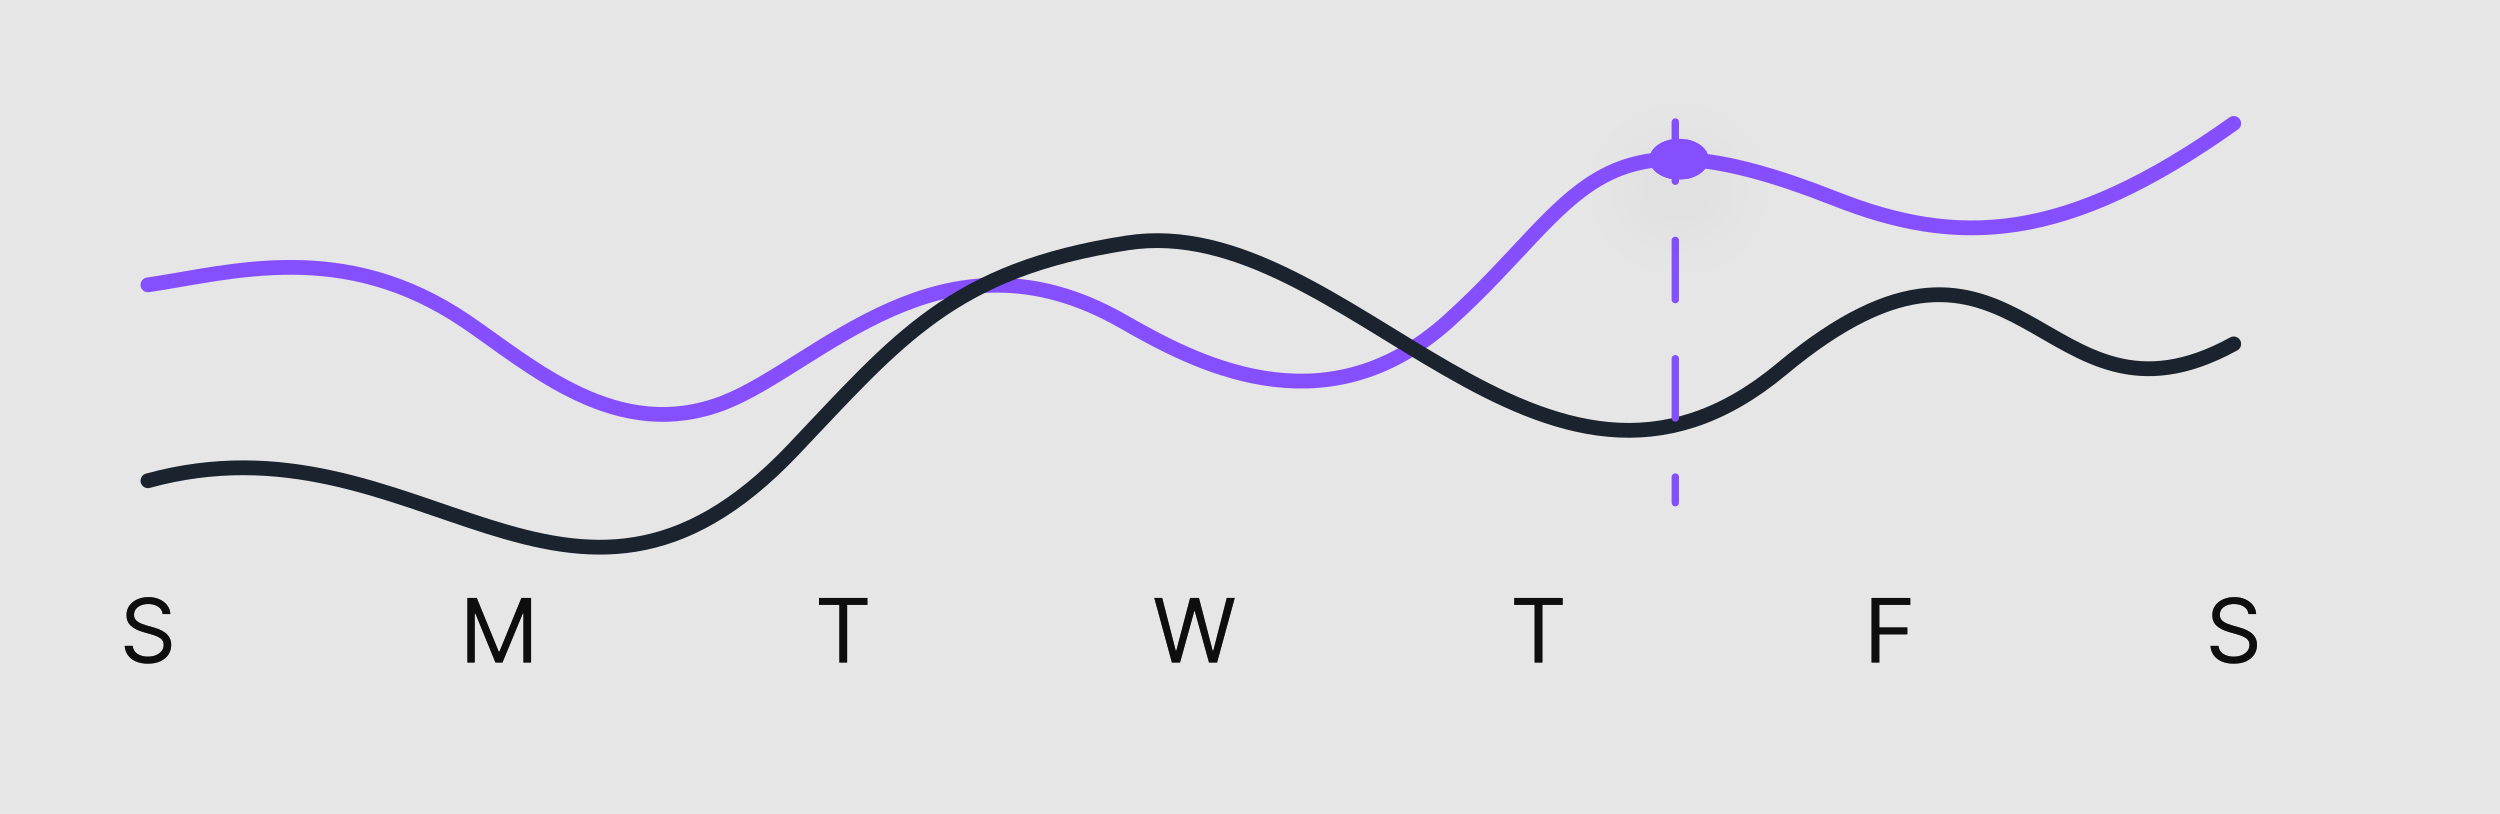
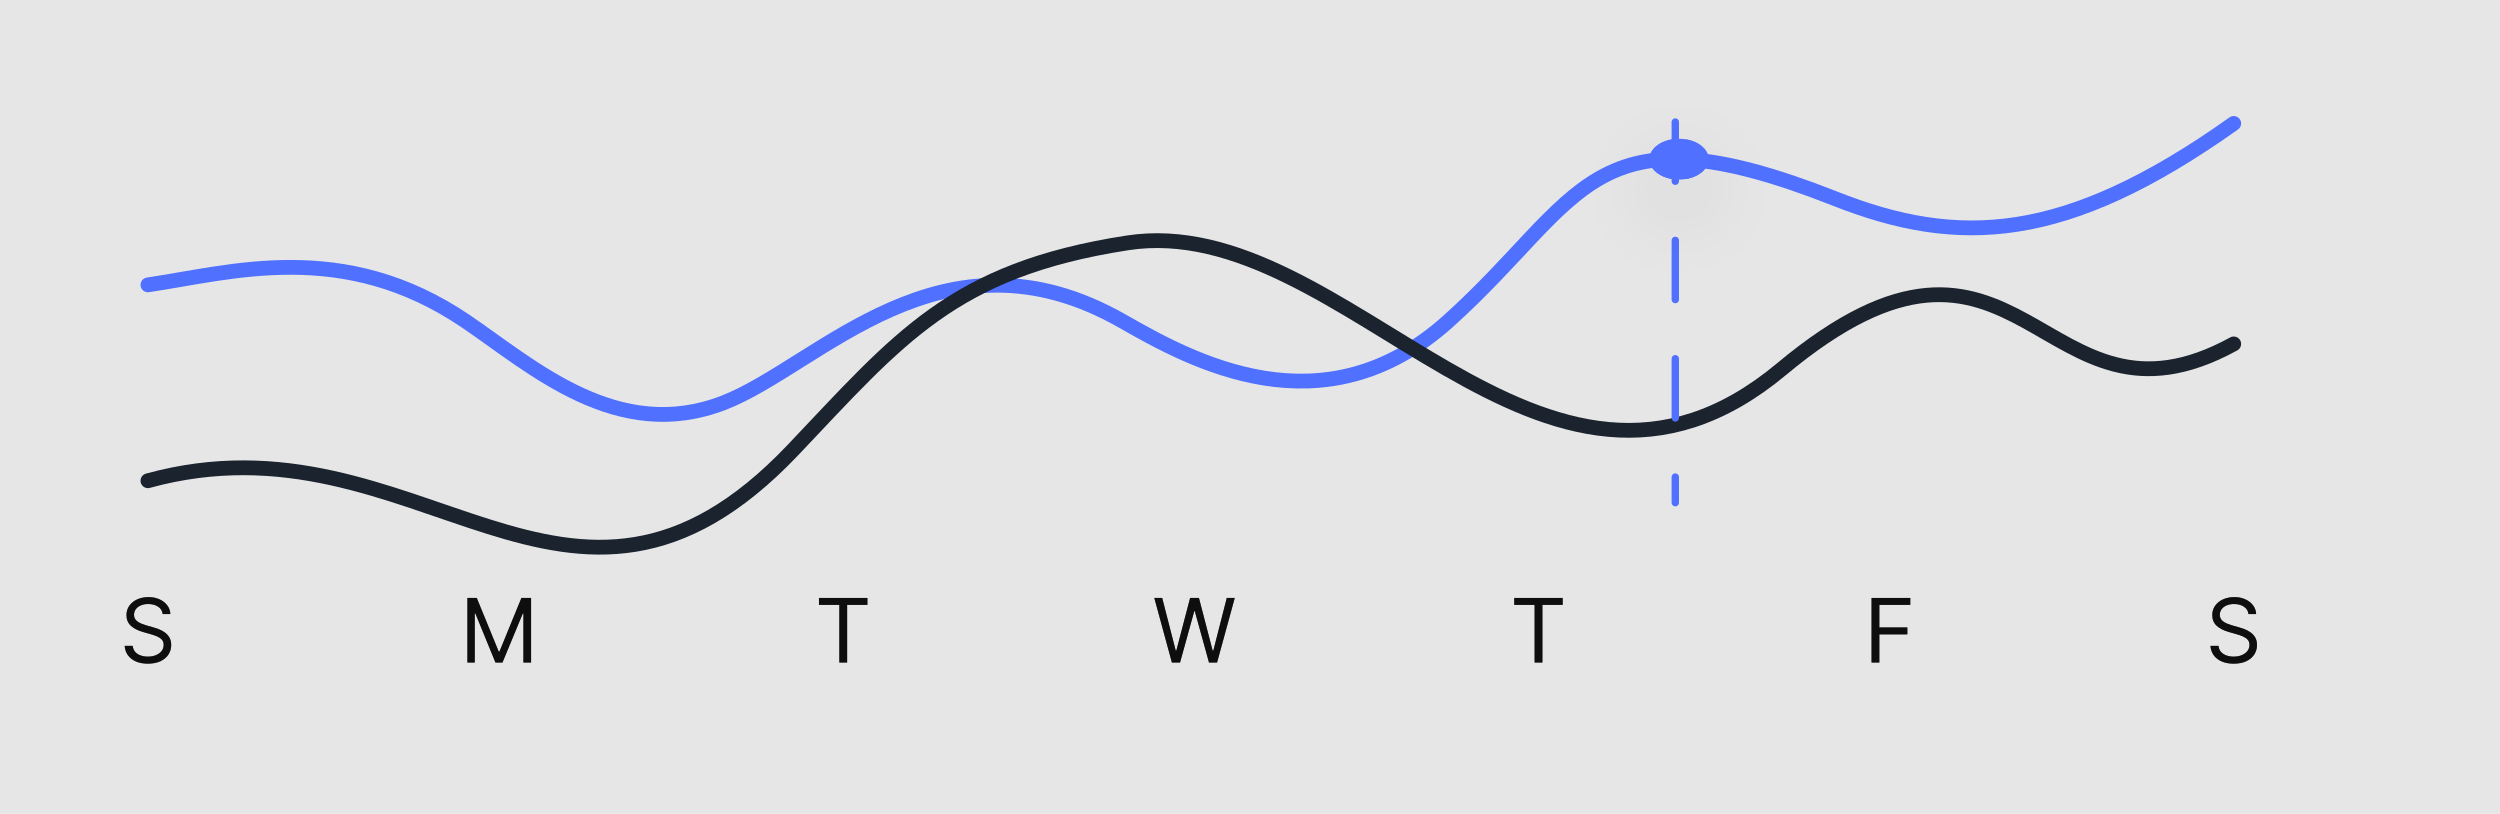
<svg xmlns="http://www.w3.org/2000/svg" width="338" height="110" viewBox="0 0 338 110" fill="none">
  <rect width="338" height="110" fill="#1A1A1C" fill-opacity="0.05" />
  <path d="M19.994 89.727C19.369 89.727 18.828 89.627 18.371 89.428C17.914 89.225 17.555 88.943 17.293 88.584C17.035 88.221 16.889 87.801 16.854 87.324H17.943C17.975 87.652 18.086 87.924 18.277 88.139C18.473 88.353 18.721 88.514 19.021 88.619C19.322 88.725 19.646 88.777 19.994 88.777C20.396 88.777 20.758 88.711 21.078 88.578C21.402 88.445 21.658 88.26 21.846 88.022C22.033 87.783 22.127 87.504 22.127 87.184C22.127 86.894 22.045 86.66 21.881 86.481C21.717 86.301 21.502 86.154 21.236 86.041C20.975 85.928 20.689 85.828 20.381 85.742L19.314 85.438C18.631 85.242 18.09 84.963 17.691 84.6C17.297 84.232 17.1 83.754 17.1 83.164C17.1 82.676 17.23 82.25 17.492 81.887C17.758 81.519 18.115 81.234 18.564 81.031C19.018 80.828 19.521 80.727 20.076 80.727C20.639 80.727 21.139 80.828 21.576 81.031C22.014 81.231 22.361 81.504 22.619 81.852C22.877 82.195 23.014 82.586 23.029 83.023H21.998C21.947 82.594 21.74 82.26 21.377 82.022C21.018 81.783 20.572 81.664 20.041 81.664C19.658 81.664 19.322 81.727 19.033 81.852C18.744 81.977 18.52 82.148 18.359 82.367C18.199 82.586 18.119 82.836 18.119 83.117C18.119 83.426 18.215 83.676 18.406 83.867C18.598 84.055 18.824 84.201 19.086 84.307C19.352 84.412 19.592 84.496 19.807 84.559L20.686 84.805C20.912 84.867 21.164 84.951 21.441 85.057C21.723 85.162 21.992 85.305 22.25 85.484C22.512 85.664 22.727 85.894 22.895 86.176C23.062 86.453 23.146 86.797 23.146 87.207C23.146 87.676 23.023 88.102 22.777 88.484C22.531 88.863 22.174 89.166 21.705 89.393C21.236 89.615 20.666 89.727 19.994 89.727Z" fill="#1A1A1C" />
  <path d="M19.994 89.727C19.369 89.727 18.828 89.627 18.371 89.428C17.914 89.225 17.555 88.943 17.293 88.584C17.035 88.221 16.889 87.801 16.854 87.324H17.943C17.975 87.652 18.086 87.924 18.277 88.139C18.473 88.353 18.721 88.514 19.021 88.619C19.322 88.725 19.646 88.777 19.994 88.777C20.396 88.777 20.758 88.711 21.078 88.578C21.402 88.445 21.658 88.26 21.846 88.022C22.033 87.783 22.127 87.504 22.127 87.184C22.127 86.894 22.045 86.66 21.881 86.481C21.717 86.301 21.502 86.154 21.236 86.041C20.975 85.928 20.689 85.828 20.381 85.742L19.314 85.438C18.631 85.242 18.09 84.963 17.691 84.6C17.297 84.232 17.1 83.754 17.1 83.164C17.1 82.676 17.23 82.25 17.492 81.887C17.758 81.519 18.115 81.234 18.564 81.031C19.018 80.828 19.521 80.727 20.076 80.727C20.639 80.727 21.139 80.828 21.576 81.031C22.014 81.231 22.361 81.504 22.619 81.852C22.877 82.195 23.014 82.586 23.029 83.023H21.998C21.947 82.594 21.74 82.26 21.377 82.022C21.018 81.783 20.572 81.664 20.041 81.664C19.658 81.664 19.322 81.727 19.033 81.852C18.744 81.977 18.52 82.148 18.359 82.367C18.199 82.586 18.119 82.836 18.119 83.117C18.119 83.426 18.215 83.676 18.406 83.867C18.598 84.055 18.824 84.201 19.086 84.307C19.352 84.412 19.592 84.496 19.807 84.559L20.686 84.805C20.912 84.867 21.164 84.951 21.441 85.057C21.723 85.162 21.992 85.305 22.25 85.484C22.512 85.664 22.727 85.894 22.895 86.176C23.062 86.453 23.146 86.797 23.146 87.207C23.146 87.676 23.023 88.102 22.777 88.484C22.531 88.863 22.174 89.166 21.705 89.393C21.236 89.615 20.666 89.727 19.994 89.727Z" fill="black" fill-opacity="0.2" />
  <path d="M19.994 89.727C19.369 89.727 18.828 89.627 18.371 89.428C17.914 89.225 17.555 88.943 17.293 88.584C17.035 88.221 16.889 87.801 16.854 87.324H17.943C17.975 87.652 18.086 87.924 18.277 88.139C18.473 88.353 18.721 88.514 19.021 88.619C19.322 88.725 19.646 88.777 19.994 88.777C20.396 88.777 20.758 88.711 21.078 88.578C21.402 88.445 21.658 88.26 21.846 88.022C22.033 87.783 22.127 87.504 22.127 87.184C22.127 86.894 22.045 86.66 21.881 86.481C21.717 86.301 21.502 86.154 21.236 86.041C20.975 85.928 20.689 85.828 20.381 85.742L19.314 85.438C18.631 85.242 18.09 84.963 17.691 84.6C17.297 84.232 17.1 83.754 17.1 83.164C17.1 82.676 17.23 82.25 17.492 81.887C17.758 81.519 18.115 81.234 18.564 81.031C19.018 80.828 19.521 80.727 20.076 80.727C20.639 80.727 21.139 80.828 21.576 81.031C22.014 81.231 22.361 81.504 22.619 81.852C22.877 82.195 23.014 82.586 23.029 83.023H21.998C21.947 82.594 21.74 82.26 21.377 82.022C21.018 81.783 20.572 81.664 20.041 81.664C19.658 81.664 19.322 81.727 19.033 81.852C18.744 81.977 18.52 82.148 18.359 82.367C18.199 82.586 18.119 82.836 18.119 83.117C18.119 83.426 18.215 83.676 18.406 83.867C18.598 84.055 18.824 84.201 19.086 84.307C19.352 84.412 19.592 84.496 19.807 84.559L20.686 84.805C20.912 84.867 21.164 84.951 21.441 85.057C21.723 85.162 21.992 85.305 22.25 85.484C22.512 85.664 22.727 85.894 22.895 86.176C23.062 86.453 23.146 86.797 23.146 87.207C23.146 87.676 23.023 88.102 22.777 88.484C22.531 88.863 22.174 89.166 21.705 89.393C21.236 89.615 20.666 89.727 19.994 89.727Z" fill="black" fill-opacity="0.2" />
  <path d="M19.994 89.727C19.369 89.727 18.828 89.627 18.371 89.428C17.914 89.225 17.555 88.943 17.293 88.584C17.035 88.221 16.889 87.801 16.854 87.324H17.943C17.975 87.652 18.086 87.924 18.277 88.139C18.473 88.353 18.721 88.514 19.021 88.619C19.322 88.725 19.646 88.777 19.994 88.777C20.396 88.777 20.758 88.711 21.078 88.578C21.402 88.445 21.658 88.26 21.846 88.022C22.033 87.783 22.127 87.504 22.127 87.184C22.127 86.894 22.045 86.66 21.881 86.481C21.717 86.301 21.502 86.154 21.236 86.041C20.975 85.928 20.689 85.828 20.381 85.742L19.314 85.438C18.631 85.242 18.09 84.963 17.691 84.6C17.297 84.232 17.1 83.754 17.1 83.164C17.1 82.676 17.23 82.25 17.492 81.887C17.758 81.519 18.115 81.234 18.564 81.031C19.018 80.828 19.521 80.727 20.076 80.727C20.639 80.727 21.139 80.828 21.576 81.031C22.014 81.231 22.361 81.504 22.619 81.852C22.877 82.195 23.014 82.586 23.029 83.023H21.998C21.947 82.594 21.74 82.26 21.377 82.022C21.018 81.783 20.572 81.664 20.041 81.664C19.658 81.664 19.322 81.727 19.033 81.852C18.744 81.977 18.52 82.148 18.359 82.367C18.199 82.586 18.119 82.836 18.119 83.117C18.119 83.426 18.215 83.676 18.406 83.867C18.598 84.055 18.824 84.201 19.086 84.307C19.352 84.412 19.592 84.496 19.807 84.559L20.686 84.805C20.912 84.867 21.164 84.951 21.441 85.057C21.723 85.162 21.992 85.305 22.25 85.484C22.512 85.664 22.727 85.894 22.895 86.176C23.062 86.453 23.146 86.797 23.146 87.207C23.146 87.676 23.023 88.102 22.777 88.484C22.531 88.863 22.174 89.166 21.705 89.393C21.236 89.615 20.666 89.727 19.994 89.727Z" fill="black" fill-opacity="0.2" />
  <path d="M63.193 80.844H64.459L67.424 88.086H67.529L70.494 80.844H71.801V89.574H70.764V82.941H70.682L67.934 89.574H66.984L64.272 82.941H64.189V89.574H63.193V80.844Z" fill="#1A1A1C" />
  <path d="M63.193 80.844H64.459L67.424 88.086H67.529L70.494 80.844H71.801V89.574H70.764V82.941H70.682L67.934 89.574H66.984L64.272 82.941H64.189V89.574H63.193V80.844Z" fill="black" fill-opacity="0.2" />
  <path d="M63.193 80.844H64.459L67.424 88.086H67.529L70.494 80.844H71.801V89.574H70.764V82.941H70.682L67.934 89.574H66.984L64.272 82.941H64.189V89.574H63.193V80.844Z" fill="black" fill-opacity="0.2" />
  <path d="M63.193 80.844H64.459L67.424 88.086H67.529L70.494 80.844H71.801V89.574H70.764V82.941H70.682L67.934 89.574H66.984L64.272 82.941H64.189V89.574H63.193V80.844Z" fill="black" fill-opacity="0.2" />
  <path d="M110.725 81.781V80.844H117.275V81.781H114.533V89.574H113.479V81.781H110.725Z" fill="#1A1A1C" />
  <path d="M110.725 81.781V80.844H117.275V81.781H114.533V89.574H113.479V81.781H110.725Z" fill="black" fill-opacity="0.2" />
  <path d="M110.725 81.781V80.844H117.275V81.781H114.533V89.574H113.479V81.781H110.725Z" fill="black" fill-opacity="0.2" />
  <path d="M110.725 81.781V80.844H117.275V81.781H114.533V89.574H113.479V81.781H110.725Z" fill="black" fill-opacity="0.2" />
  <path d="M158.441 89.574L156.062 80.844H157.129L158.957 87.957H159.039L160.902 80.844H162.098L163.949 87.957H164.043L165.859 80.844H166.938L164.547 89.574H163.457L161.535 82.625H161.465L159.543 89.574H158.441Z" fill="#1A1A1C" />
  <path d="M158.441 89.574L156.062 80.844H157.129L158.957 87.957H159.039L160.902 80.844H162.098L163.949 87.957H164.043L165.859 80.844H166.938L164.547 89.574H163.457L161.535 82.625H161.465L159.543 89.574H158.441Z" fill="black" fill-opacity="0.2" />
  <path d="M158.441 89.574L156.062 80.844H157.129L158.957 87.957H159.039L160.902 80.844H162.098L163.949 87.957H164.043L165.859 80.844H166.938L164.547 89.574H163.457L161.535 82.625H161.465L159.543 89.574H158.441Z" fill="black" fill-opacity="0.2" />
  <path d="M158.441 89.574L156.062 80.844H157.129L158.957 87.957H159.039L160.902 80.844H162.098L163.949 87.957H164.043L165.859 80.844H166.938L164.547 89.574H163.457L161.535 82.625H161.465L159.543 89.574H158.441Z" fill="black" fill-opacity="0.2" />
  <path d="M204.725 81.781V80.844H211.275V81.781H208.533V89.574H207.479V81.781H204.725Z" fill="#1A1A1C" />
  <path d="M204.725 81.781V80.844H211.275V81.781H208.533V89.574H207.479V81.781H204.725Z" fill="black" fill-opacity="0.2" />
  <path d="M204.725 81.781V80.844H211.275V81.781H208.533V89.574H207.479V81.781H204.725Z" fill="black" fill-opacity="0.2" />
  <path d="M204.725 81.781V80.844H211.275V81.781H208.533V89.574H207.479V81.781H204.725Z" fill="black" fill-opacity="0.2" />
  <path d="M253.033 89.574V80.844H258.271V81.781H254.088V84.828H257.873V85.766H254.088V89.574H253.033Z" fill="#1A1A1C" />
  <path d="M253.033 89.574V80.844H258.271V81.781H254.088V84.828H257.873V85.766H254.088V89.574H253.033Z" fill="black" fill-opacity="0.2" />
  <path d="M253.033 89.574V80.844H258.271V81.781H254.088V84.828H257.873V85.766H254.088V89.574H253.033Z" fill="black" fill-opacity="0.2" />
  <path d="M253.033 89.574V80.844H258.271V81.781H254.088V84.828H257.873V85.766H254.088V89.574H253.033Z" fill="black" fill-opacity="0.2" />
  <path d="M301.994 89.727C301.369 89.727 300.828 89.627 300.371 89.428C299.914 89.225 299.555 88.943 299.293 88.584C299.035 88.221 298.889 87.801 298.854 87.324H299.943C299.975 87.652 300.086 87.924 300.277 88.139C300.473 88.353 300.721 88.514 301.021 88.619C301.322 88.725 301.646 88.777 301.994 88.777C302.396 88.777 302.758 88.711 303.078 88.578C303.402 88.445 303.658 88.26 303.846 88.022C304.033 87.783 304.127 87.504 304.127 87.184C304.127 86.894 304.045 86.66 303.881 86.481C303.717 86.301 303.502 86.154 303.236 86.041C302.975 85.928 302.689 85.828 302.381 85.742L301.314 85.438C300.631 85.242 300.09 84.963 299.691 84.6C299.297 84.232 299.1 83.754 299.1 83.164C299.1 82.676 299.23 82.25 299.492 81.887C299.758 81.519 300.115 81.234 300.564 81.031C301.018 80.828 301.521 80.727 302.076 80.727C302.639 80.727 303.139 80.828 303.576 81.031C304.014 81.231 304.361 81.504 304.619 81.852C304.877 82.195 305.014 82.586 305.029 83.023H303.998C303.947 82.594 303.74 82.26 303.377 82.022C303.018 81.783 302.572 81.664 302.041 81.664C301.658 81.664 301.322 81.727 301.033 81.852C300.744 81.977 300.52 82.148 300.359 82.367C300.199 82.586 300.119 82.836 300.119 83.117C300.119 83.426 300.215 83.676 300.406 83.867C300.598 84.055 300.824 84.201 301.086 84.307C301.352 84.412 301.592 84.496 301.807 84.559L302.686 84.805C302.912 84.867 303.164 84.951 303.441 85.057C303.723 85.162 303.992 85.305 304.25 85.484C304.512 85.664 304.727 85.894 304.895 86.176C305.062 86.453 305.146 86.797 305.146 87.207C305.146 87.676 305.023 88.102 304.777 88.484C304.531 88.863 304.174 89.166 303.705 89.393C303.236 89.615 302.666 89.727 301.994 89.727Z" fill="#1A1A1C" />
  <path d="M301.994 89.727C301.369 89.727 300.828 89.627 300.371 89.428C299.914 89.225 299.555 88.943 299.293 88.584C299.035 88.221 298.889 87.801 298.854 87.324H299.943C299.975 87.652 300.086 87.924 300.277 88.139C300.473 88.353 300.721 88.514 301.021 88.619C301.322 88.725 301.646 88.777 301.994 88.777C302.396 88.777 302.758 88.711 303.078 88.578C303.402 88.445 303.658 88.26 303.846 88.022C304.033 87.783 304.127 87.504 304.127 87.184C304.127 86.894 304.045 86.66 303.881 86.481C303.717 86.301 303.502 86.154 303.236 86.041C302.975 85.928 302.689 85.828 302.381 85.742L301.314 85.438C300.631 85.242 300.09 84.963 299.691 84.6C299.297 84.232 299.1 83.754 299.1 83.164C299.1 82.676 299.23 82.25 299.492 81.887C299.758 81.519 300.115 81.234 300.564 81.031C301.018 80.828 301.521 80.727 302.076 80.727C302.639 80.727 303.139 80.828 303.576 81.031C304.014 81.231 304.361 81.504 304.619 81.852C304.877 82.195 305.014 82.586 305.029 83.023H303.998C303.947 82.594 303.74 82.26 303.377 82.022C303.018 81.783 302.572 81.664 302.041 81.664C301.658 81.664 301.322 81.727 301.033 81.852C300.744 81.977 300.52 82.148 300.359 82.367C300.199 82.586 300.119 82.836 300.119 83.117C300.119 83.426 300.215 83.676 300.406 83.867C300.598 84.055 300.824 84.201 301.086 84.307C301.352 84.412 301.592 84.496 301.807 84.559L302.686 84.805C302.912 84.867 303.164 84.951 303.441 85.057C303.723 85.162 303.992 85.305 304.25 85.484C304.512 85.664 304.727 85.894 304.895 86.176C305.062 86.453 305.146 86.797 305.146 87.207C305.146 87.676 305.023 88.102 304.777 88.484C304.531 88.863 304.174 89.166 303.705 89.393C303.236 89.615 302.666 89.727 301.994 89.727Z" fill="black" fill-opacity="0.2" />
  <path d="M301.994 89.727C301.369 89.727 300.828 89.627 300.371 89.428C299.914 89.225 299.555 88.943 299.293 88.584C299.035 88.221 298.889 87.801 298.854 87.324H299.943C299.975 87.652 300.086 87.924 300.277 88.139C300.473 88.353 300.721 88.514 301.021 88.619C301.322 88.725 301.646 88.777 301.994 88.777C302.396 88.777 302.758 88.711 303.078 88.578C303.402 88.445 303.658 88.26 303.846 88.022C304.033 87.783 304.127 87.504 304.127 87.184C304.127 86.894 304.045 86.66 303.881 86.481C303.717 86.301 303.502 86.154 303.236 86.041C302.975 85.928 302.689 85.828 302.381 85.742L301.314 85.438C300.631 85.242 300.09 84.963 299.691 84.6C299.297 84.232 299.1 83.754 299.1 83.164C299.1 82.676 299.23 82.25 299.492 81.887C299.758 81.519 300.115 81.234 300.564 81.031C301.018 80.828 301.521 80.727 302.076 80.727C302.639 80.727 303.139 80.828 303.576 81.031C304.014 81.231 304.361 81.504 304.619 81.852C304.877 82.195 305.014 82.586 305.029 83.023H303.998C303.947 82.594 303.74 82.26 303.377 82.022C303.018 81.783 302.572 81.664 302.041 81.664C301.658 81.664 301.322 81.727 301.033 81.852C300.744 81.977 300.52 82.148 300.359 82.367C300.199 82.586 300.119 82.836 300.119 83.117C300.119 83.426 300.215 83.676 300.406 83.867C300.598 84.055 300.824 84.201 301.086 84.307C301.352 84.412 301.592 84.496 301.807 84.559L302.686 84.805C302.912 84.867 303.164 84.951 303.441 85.057C303.723 85.162 303.992 85.305 304.25 85.484C304.512 85.664 304.727 85.894 304.895 86.176C305.062 86.453 305.146 86.797 305.146 87.207C305.146 87.676 305.023 88.102 304.777 88.484C304.531 88.863 304.174 89.166 303.705 89.393C303.236 89.615 302.666 89.727 301.994 89.727Z" fill="black" fill-opacity="0.2" />
  <path d="M301.994 89.727C301.369 89.727 300.828 89.627 300.371 89.428C299.914 89.225 299.555 88.943 299.293 88.584C299.035 88.221 298.889 87.801 298.854 87.324H299.943C299.975 87.652 300.086 87.924 300.277 88.139C300.473 88.353 300.721 88.514 301.021 88.619C301.322 88.725 301.646 88.777 301.994 88.777C302.396 88.777 302.758 88.711 303.078 88.578C303.402 88.445 303.658 88.26 303.846 88.022C304.033 87.783 304.127 87.504 304.127 87.184C304.127 86.894 304.045 86.66 303.881 86.481C303.717 86.301 303.502 86.154 303.236 86.041C302.975 85.928 302.689 85.828 302.381 85.742L301.314 85.438C300.631 85.242 300.09 84.963 299.691 84.6C299.297 84.232 299.1 83.754 299.1 83.164C299.1 82.676 299.23 82.25 299.492 81.887C299.758 81.519 300.115 81.234 300.564 81.031C301.018 80.828 301.521 80.727 302.076 80.727C302.639 80.727 303.139 80.828 303.576 81.031C304.014 81.231 304.361 81.504 304.619 81.852C304.877 82.195 305.014 82.586 305.029 83.023H303.998C303.947 82.594 303.74 82.26 303.377 82.022C303.018 81.783 302.572 81.664 302.041 81.664C301.658 81.664 301.322 81.727 301.033 81.852C300.744 81.977 300.52 82.148 300.359 82.367C300.199 82.586 300.119 82.836 300.119 83.117C300.119 83.426 300.215 83.676 300.406 83.867C300.598 84.055 300.824 84.201 301.086 84.307C301.352 84.412 301.592 84.496 301.807 84.559L302.686 84.805C302.912 84.867 303.164 84.951 303.441 85.057C303.723 85.162 303.992 85.305 304.25 85.484C304.512 85.664 304.727 85.894 304.895 86.176C305.062 86.453 305.146 86.797 305.146 87.207C305.146 87.676 305.023 88.102 304.777 88.484C304.531 88.863 304.174 89.166 303.705 89.393C303.236 89.615 302.666 89.727 301.994 89.727Z" fill="black" fill-opacity="0.2" />
-   <path d="M20 38.513C31.209 36.872 46.411 32.203 62.975 43.435C71.97 49.535 83.471 60.062 97.901 54.429C110.761 49.408 127.373 29.488 151.782 43.435C161 48.686 178.838 58.665 195.796 43.435C214.248 26.864 214.876 13.737 248.113 26.864C264.727 33.425 279.149 32.934 302 16.689" stroke="#864FFE" stroke-width="2" stroke-linecap="round" />
+   <path d="M20 38.513C31.209 36.872 46.411 32.203 62.975 43.435C71.97 49.535 83.471 60.062 97.901 54.429C110.761 49.408 127.373 29.488 151.782 43.435C161 48.686 178.838 58.665 195.796 43.435C214.248 26.864 214.876 13.737 248.113 26.864C264.727 33.425 279.149 32.934 302 16.689" stroke="#5070ff" stroke-width="2" stroke-linecap="round" />
  <path d="M20 64.996C56.623 54.947 76.766 92.857 107.164 60.885C121.557 45.745 128.771 36.496 152.394 32.842C182.157 28.238 208.284 77.09 240.872 49.9C273.459 22.709 275.802 60.885 302 46.497" stroke="#1B232F" stroke-width="2" stroke-linecap="round" />
-   <line x1="226.5" y1="16.5" x2="226.5" y2="67.96" stroke="#864FFE" stroke-linecap="round" stroke-dasharray="8 8" />
+   <line x1="226.5" y1="16.5" x2="226.5" y2="67.96" stroke="#5070ff" stroke-linecap="round" stroke-dasharray="8 8" />
  <g filter="url(#filter0_d_711_11403)">
    <mask id="path-11-inside-1_711_11403" fill="white">
      <ellipse cx="227" cy="21.523" rx="4" ry="2.761" />
    </mask>
-     <ellipse cx="227" cy="21.523" rx="4" ry="2.761" fill="#864FFE" />
-     <path d="M225 21.523C225 19.752 226.046 18.796 226.42 18.537C226.637 18.388 226.8 18.329 226.875 18.307C226.956 18.284 226.997 18.284 227 18.284V30.284C229.167 30.284 231.39 29.688 233.237 28.413C235.059 27.155 237 24.819 237 21.523H225ZM227 18.284C227.003 18.284 227.044 18.284 227.125 18.307C227.2 18.329 227.363 18.388 227.58 18.537C227.954 18.796 229 19.752 229 21.523H217C217 24.819 218.941 27.155 220.763 28.413C222.61 29.688 224.833 30.284 227 30.284V18.284ZM229 21.523C229 23.294 227.954 24.25 227.58 24.508C227.363 24.658 227.2 24.716 227.125 24.738C227.044 24.762 227.003 24.762 227 24.762V12.762C224.833 12.762 222.61 13.358 220.763 14.633C218.941 15.89 217 18.227 217 21.523H229ZM227 24.762C226.997 24.762 226.956 24.762 226.875 24.738C226.8 24.716 226.637 24.658 226.42 24.508C226.046 24.25 225 23.294 225 21.523H237C237 18.227 235.059 15.89 233.237 14.633C231.39 13.358 229.167 12.762 227 12.762V24.762Z" fill="#864FFE" mask="url(#path-11-inside-1_711_11403)" />
+     <ellipse cx="227" cy="21.523" rx="4" ry="2.761" fill="#5070ff" />
+     <path d="M225 21.523C225 19.752 226.046 18.796 226.42 18.537C226.637 18.388 226.8 18.329 226.875 18.307C226.956 18.284 226.997 18.284 227 18.284V30.284C229.167 30.284 231.39 29.688 233.237 28.413C235.059 27.155 237 24.819 237 21.523H225ZM227 18.284C227.003 18.284 227.044 18.284 227.125 18.307C227.2 18.329 227.363 18.388 227.58 18.537C227.954 18.796 229 19.752 229 21.523H217C217 24.819 218.941 27.155 220.763 28.413C222.61 29.688 224.833 30.284 227 30.284V18.284ZM229 21.523C229 23.294 227.954 24.25 227.58 24.508C227.363 24.658 227.2 24.716 227.125 24.738C227.044 24.762 227.003 24.762 227 24.762V12.762C224.833 12.762 222.61 13.358 220.763 14.633C218.941 15.89 217 18.227 217 21.523H229ZM227 24.762C226.997 24.762 226.956 24.762 226.875 24.738C226.8 24.716 226.637 24.658 226.42 24.508C226.046 24.25 225 23.294 225 21.523H237C237 18.227 235.059 15.89 233.237 14.633C231.39 13.358 229.167 12.762 227 12.762V24.762Z" fill="#5070ff" mask="url(#path-11-inside-1_711_11403)" />
  </g>
  <defs>
    <filter id="filter0_d_711_11403" x="213" y="12.762" width="28" height="25.521" filterUnits="userSpaceOnUse" color-interpolation-filters="sRGB">
      <feFlood flood-opacity="0" result="BackgroundImageFix" />
      <feColorMatrix in="SourceAlpha" type="matrix" values="0 0 0 0 0 0 0 0 0 0 0 0 0 0 0 0 0 0 127 0" result="hardAlpha" />
      <feOffset dy="4" />
      <feGaussianBlur stdDeviation="5" />
      <feComposite in2="hardAlpha" operator="out" />
      <feColorMatrix type="matrix" values="0 0 0 0 0 0 0 0 0 0 0 0 0 0 0 0 0 0 0.12 0" />
      <feBlend mode="normal" in2="BackgroundImageFix" result="effect1_dropShadow_711_11403" />
      <feBlend mode="normal" in="SourceGraphic" in2="effect1_dropShadow_711_11403" result="shape" />
    </filter>
  </defs>
</svg>
